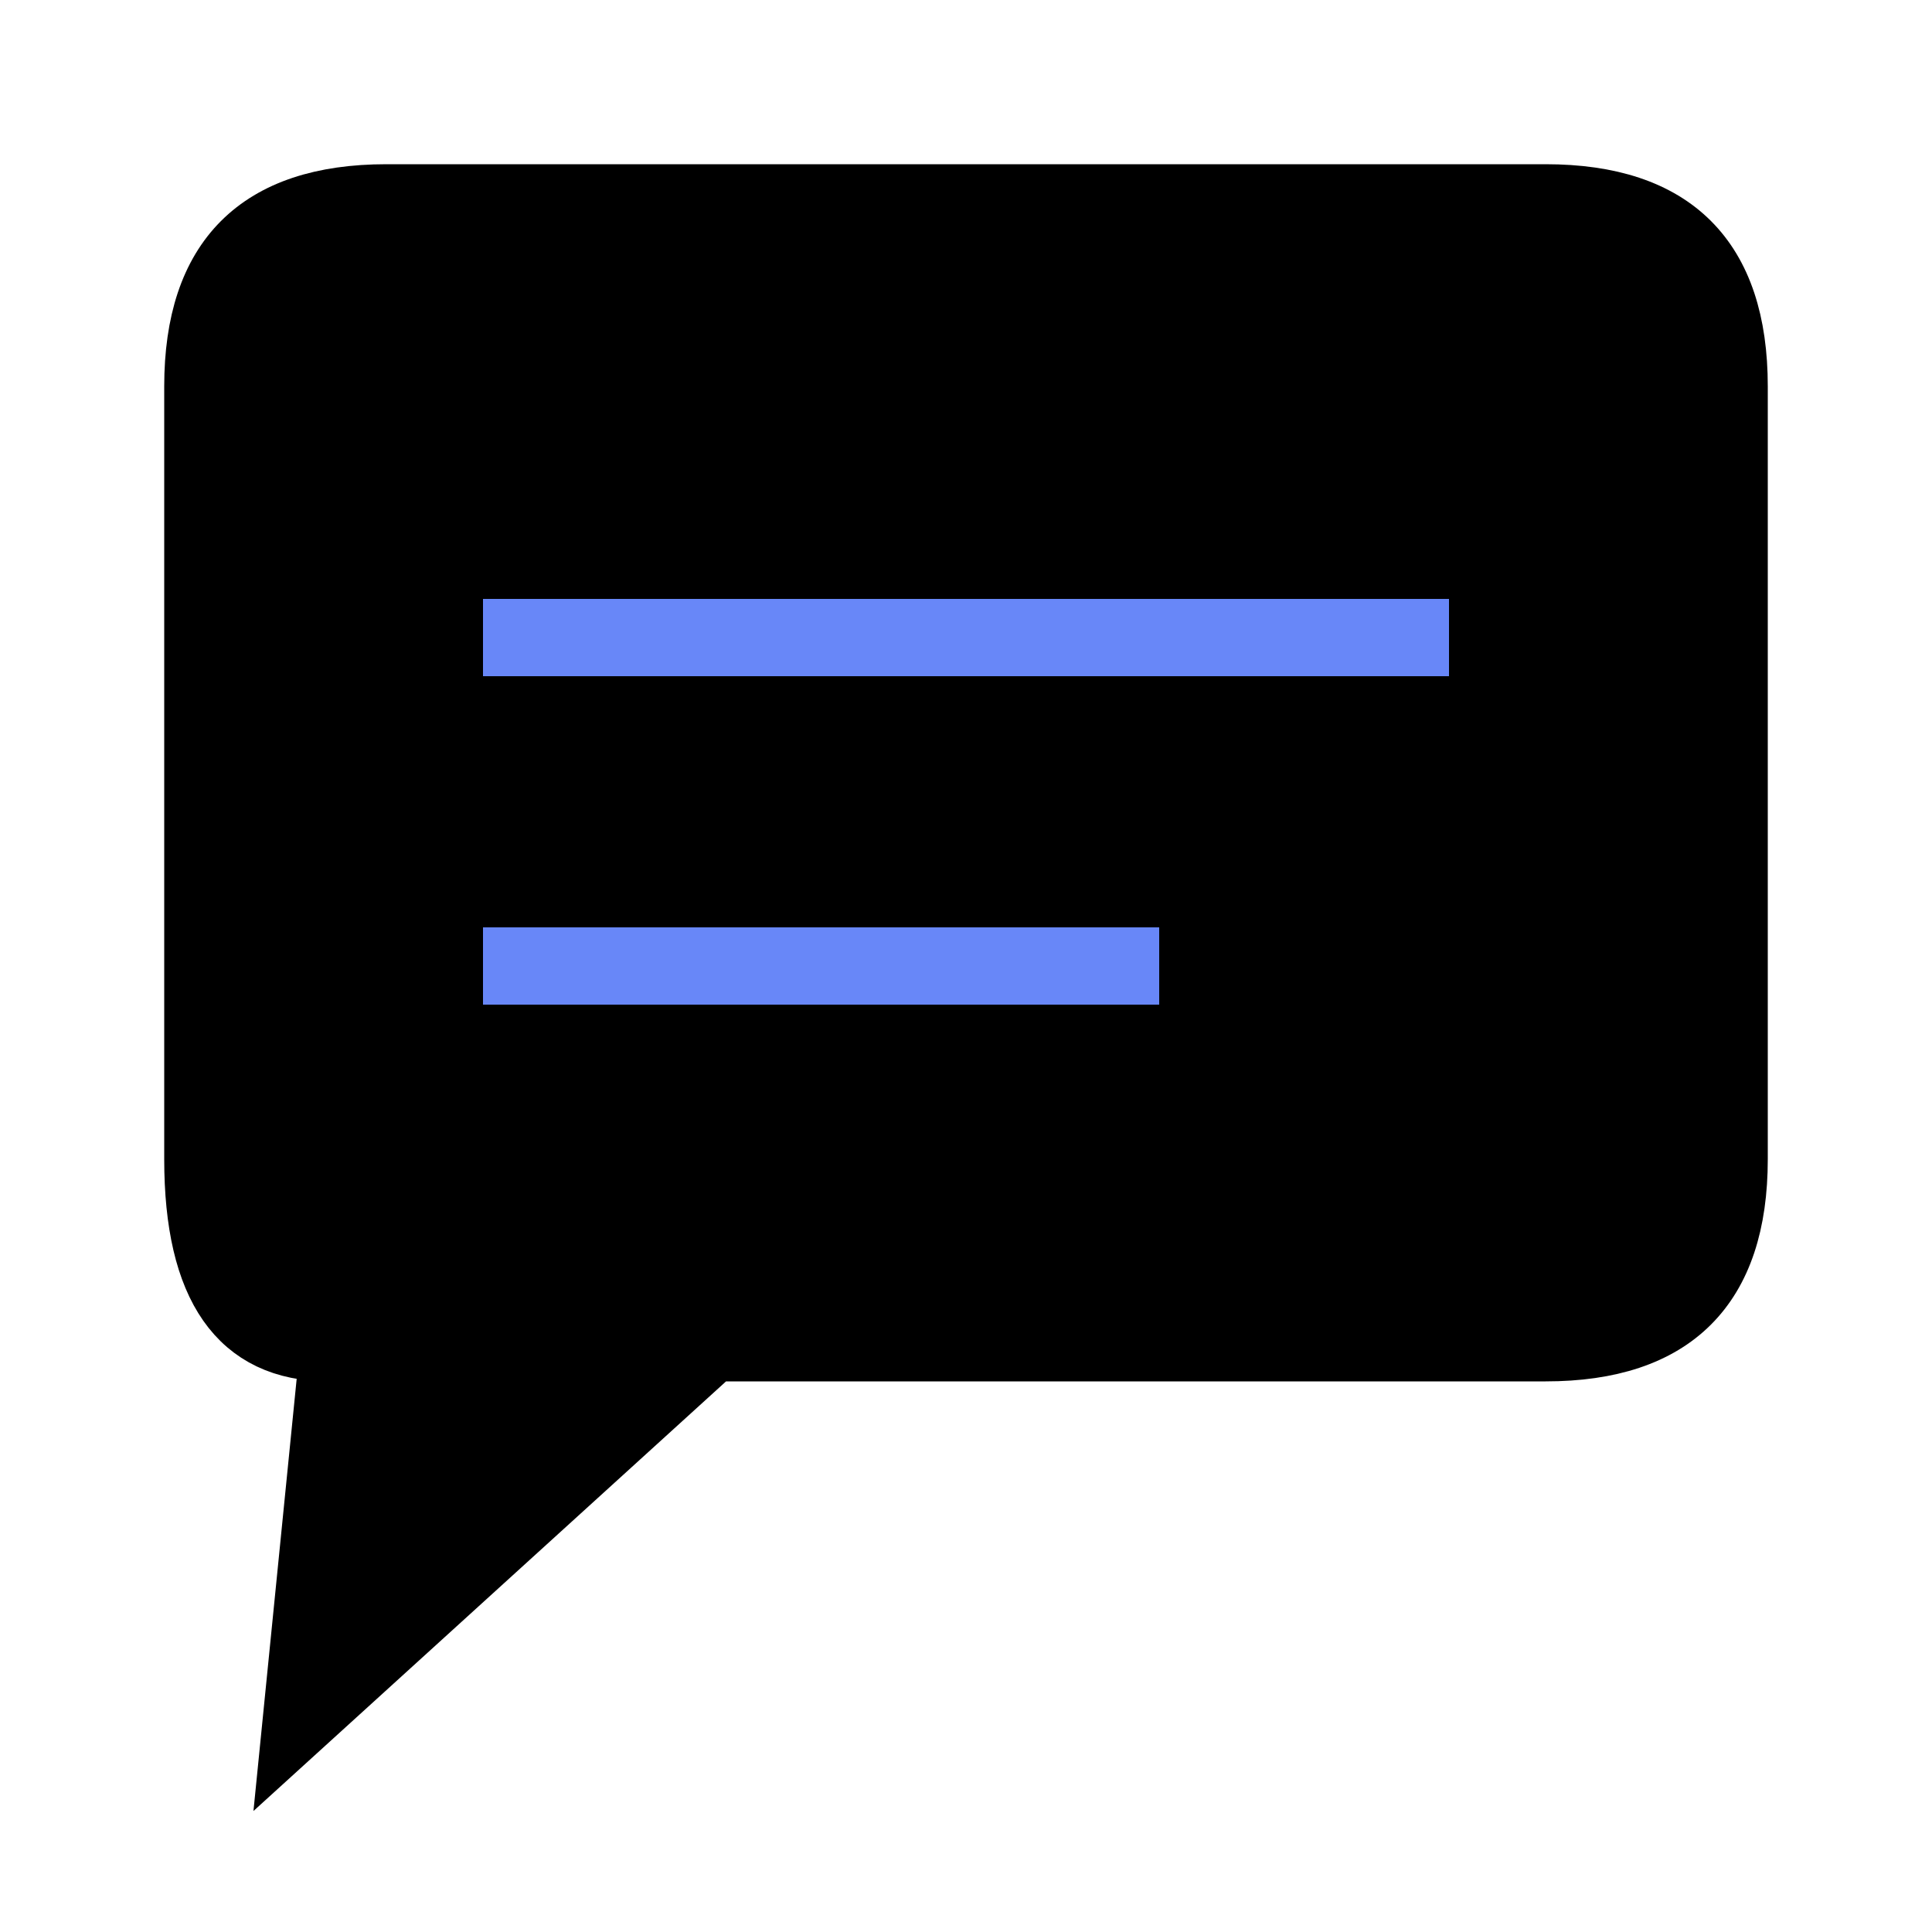
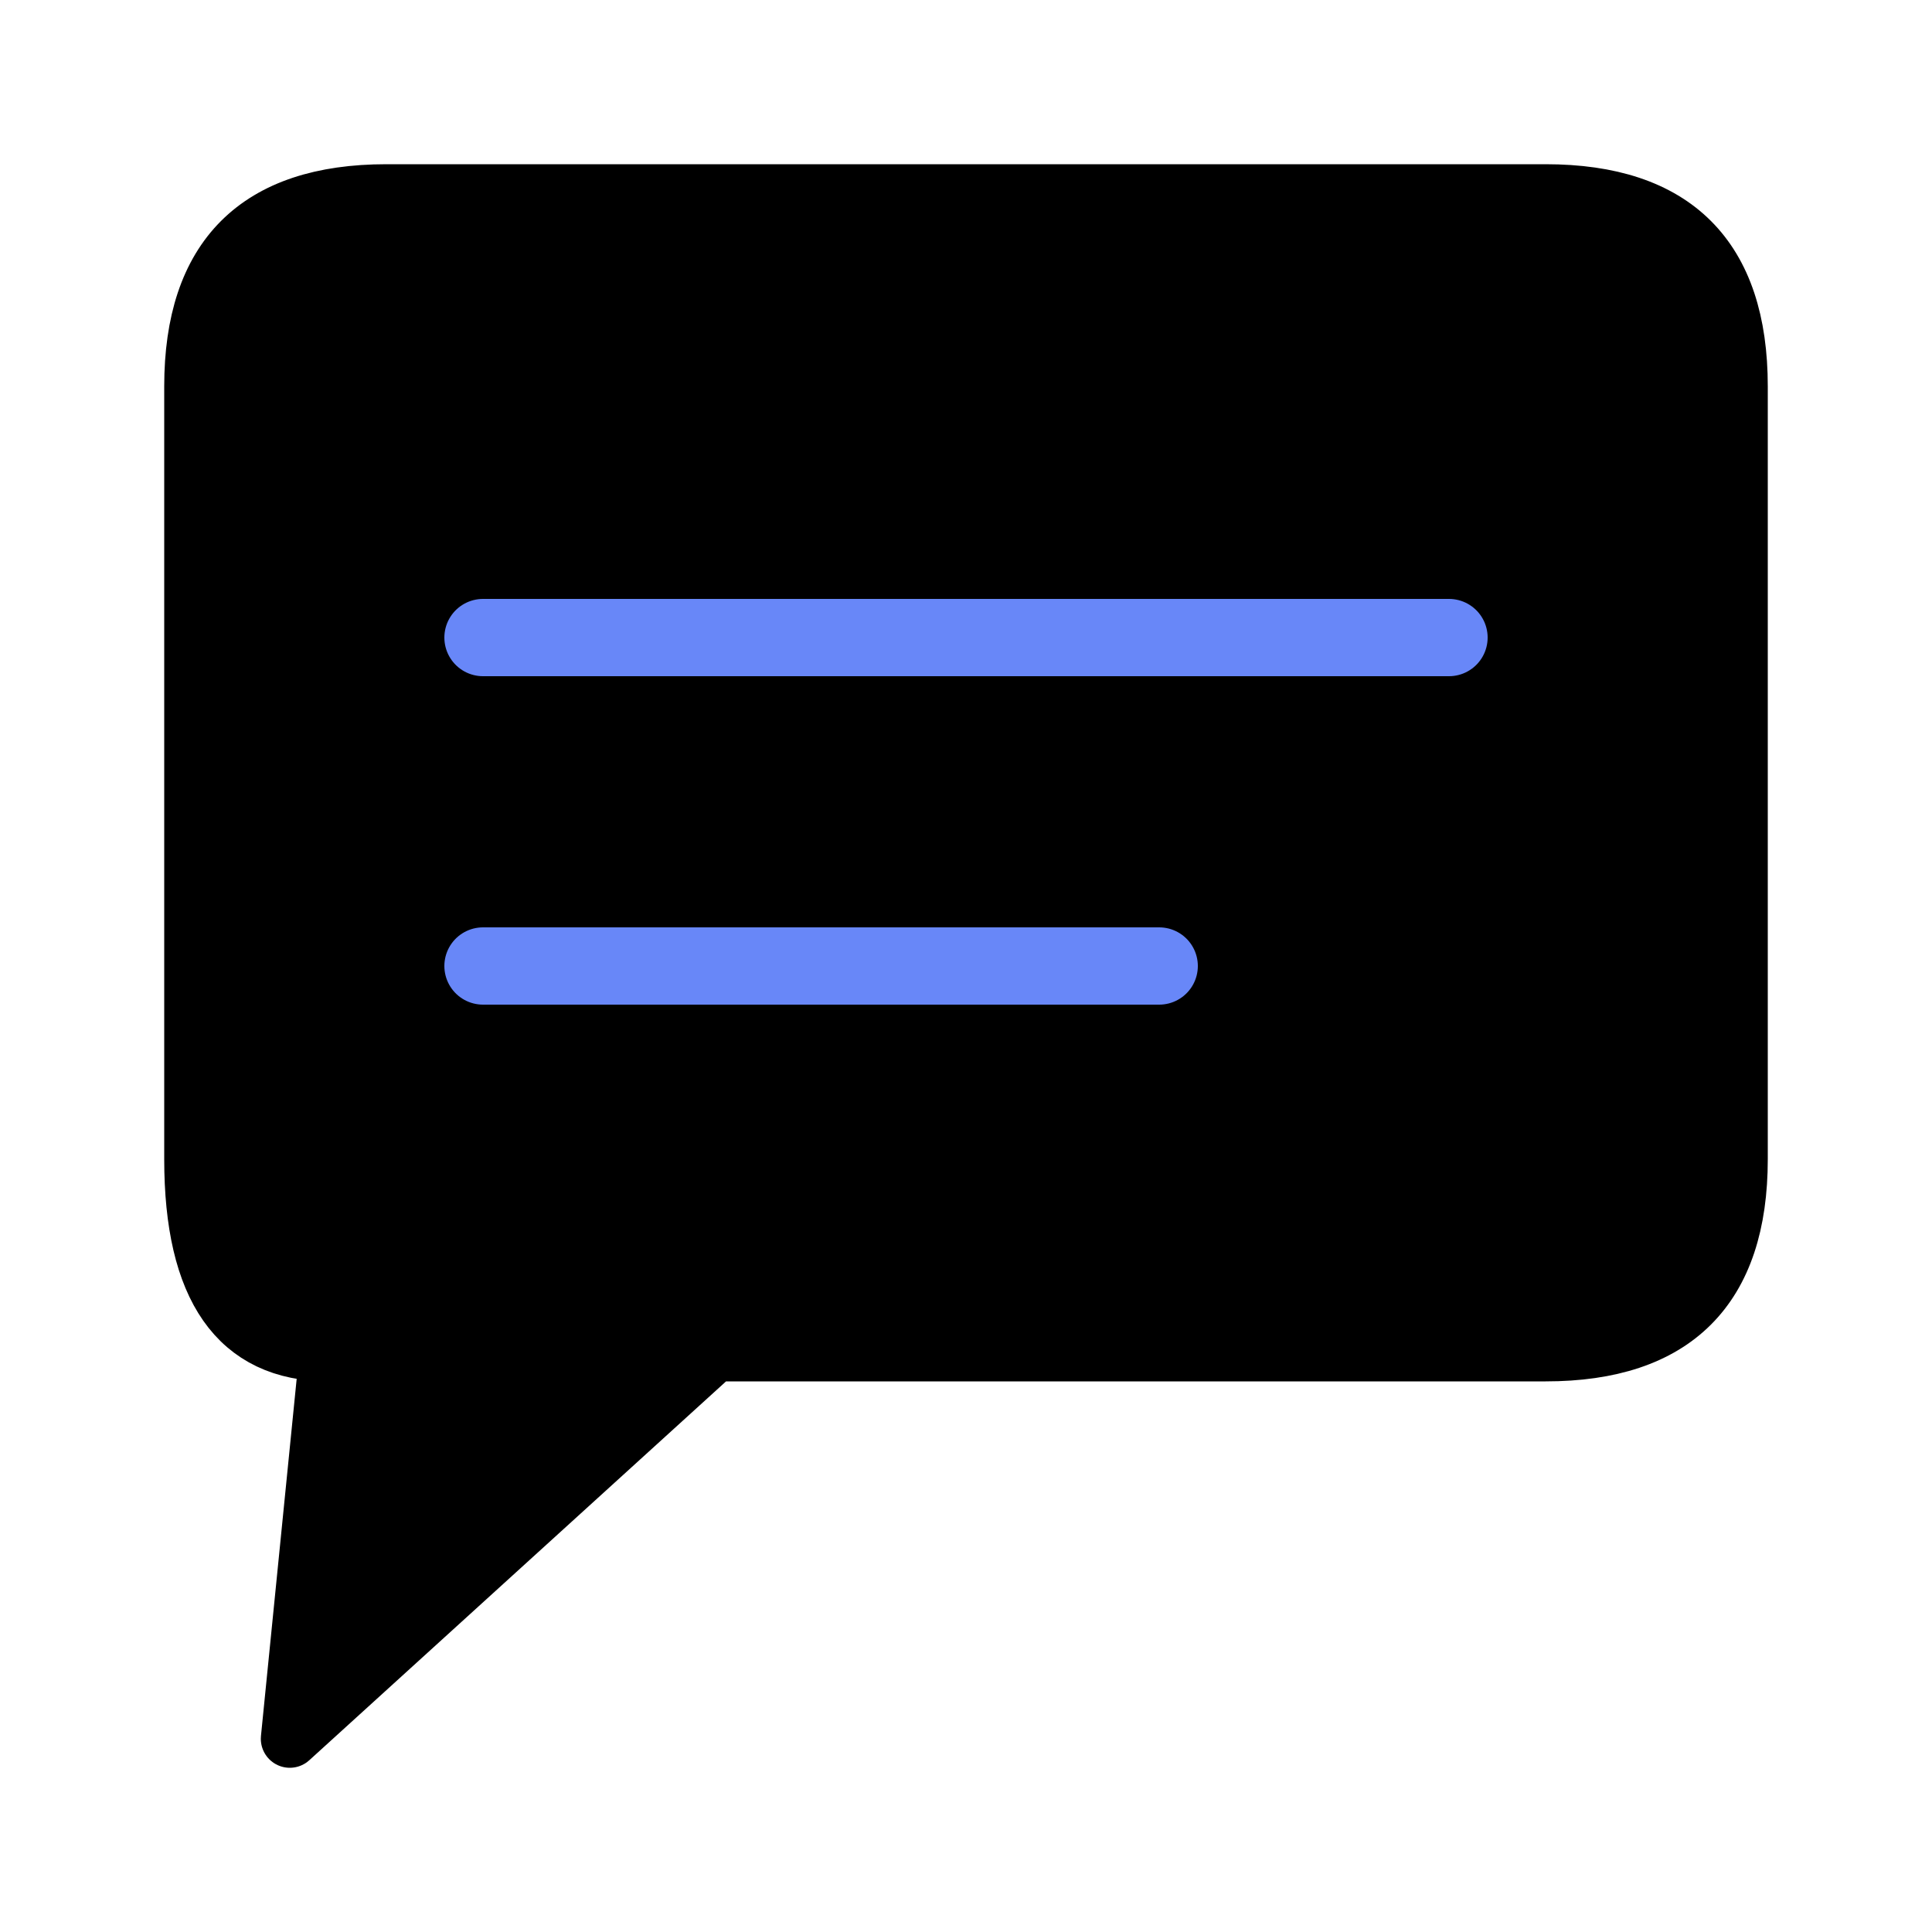
- <svg xmlns="http://www.w3.org/2000/svg" aria-hidden="true" role="img" viewBox="0 0 100 100" fill="#000000" stroke="#000000" stroke-width="3">
-   <path d="M20 10 L80 10 Q90 10, 90 20 L90 60 Q90 70, 80 70 L37 70 L15 90 L17 70 Q10 70, 10 60 L10 20 Q10 10, 20 10" />
-   <path d="M25 33 H75" stroke-width="4" stroke="#6887F8" />
-   <path d="M25 50 H60" stroke-width="4" stroke="#6887F8" />
+ <svg xmlns="http://www.w3.org/2000/svg" aria-hidden="true" role="img" viewBox="0 0 100 100" fill="#000000" stroke="#6887F8" stroke-width="3" stroke-linejoin="round" stroke-linecap="round">
+   <path d="M20 10 L80 10 Q90 10, 90 20 L90 60 Q90 70, 80 70 L37 70 L15 90 L17 70 Q10 70, 10 60 L10 20 Q10 10, 20 10" stroke="#000000" />
+   <path d="M25 33 H75" stroke-width="4" />
+   <path d="M25 50 H60" stroke-width="4" />
</svg>
